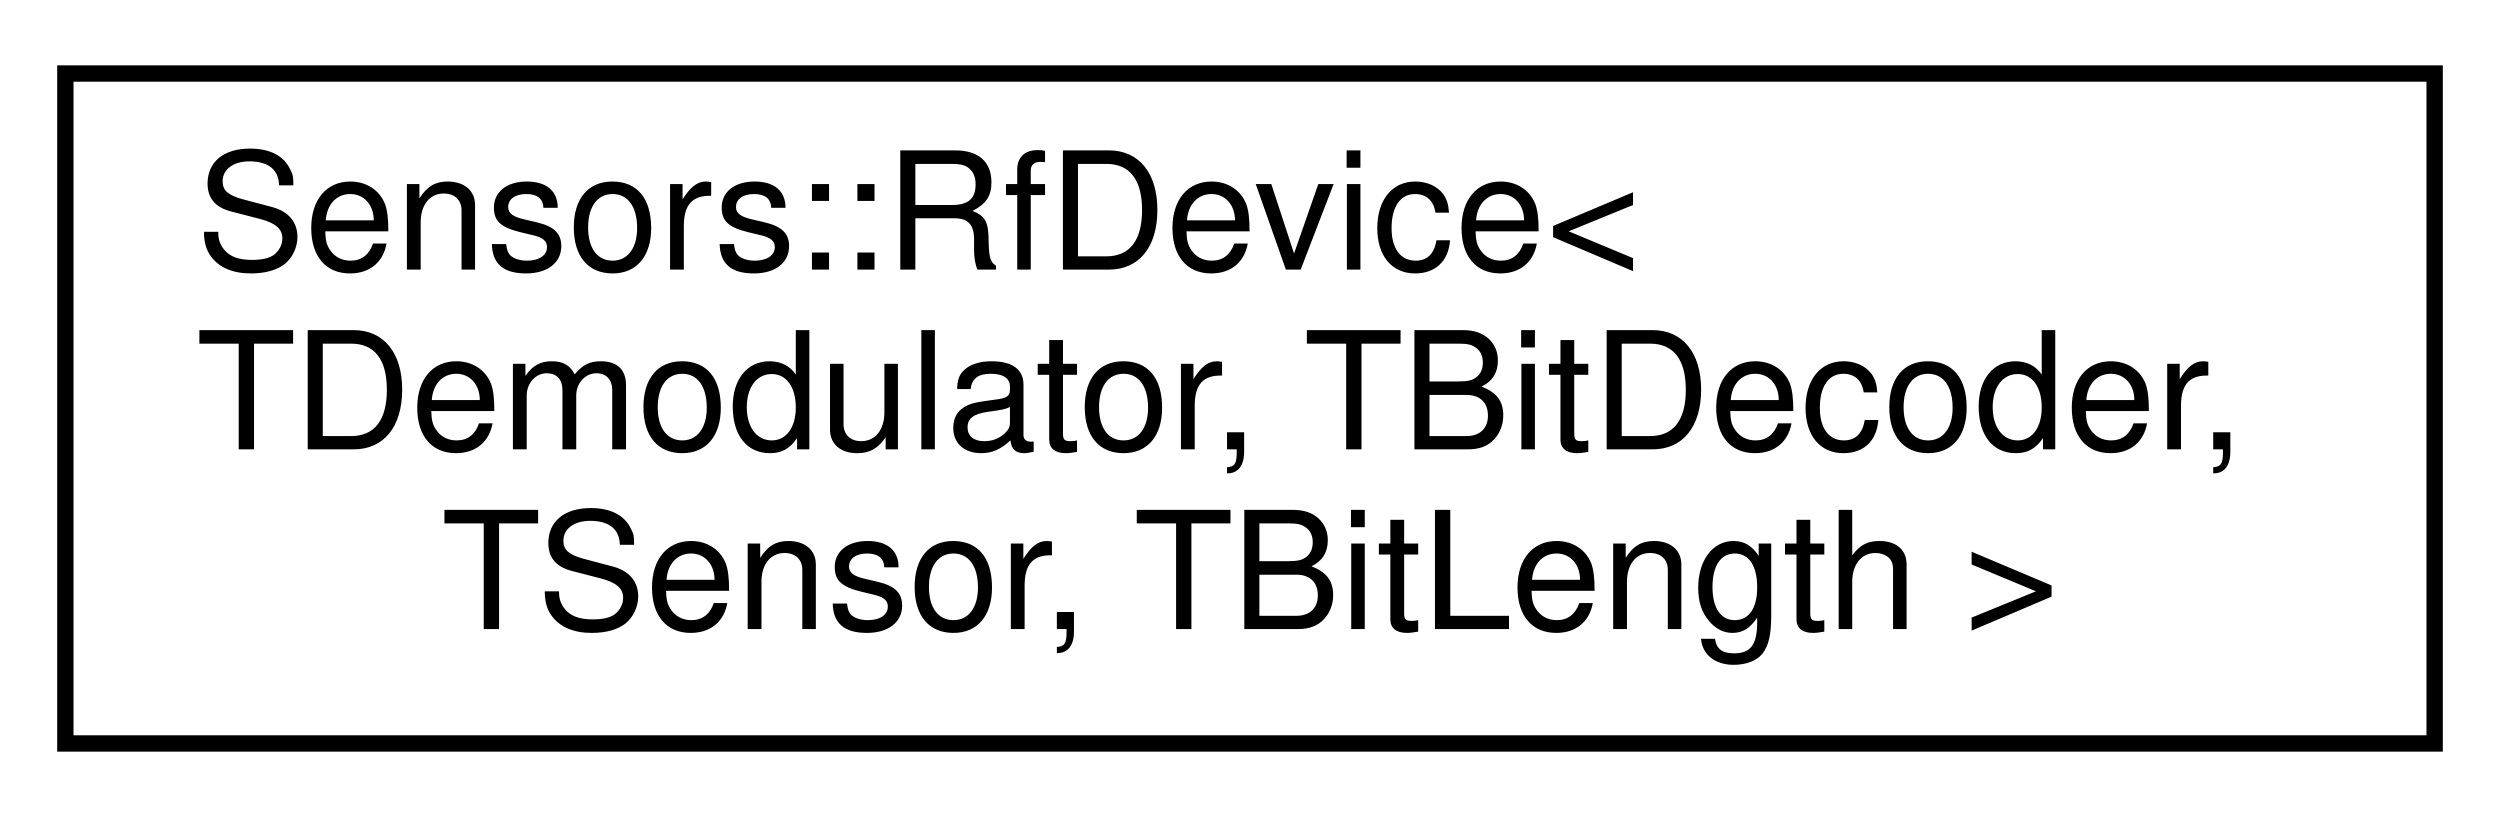
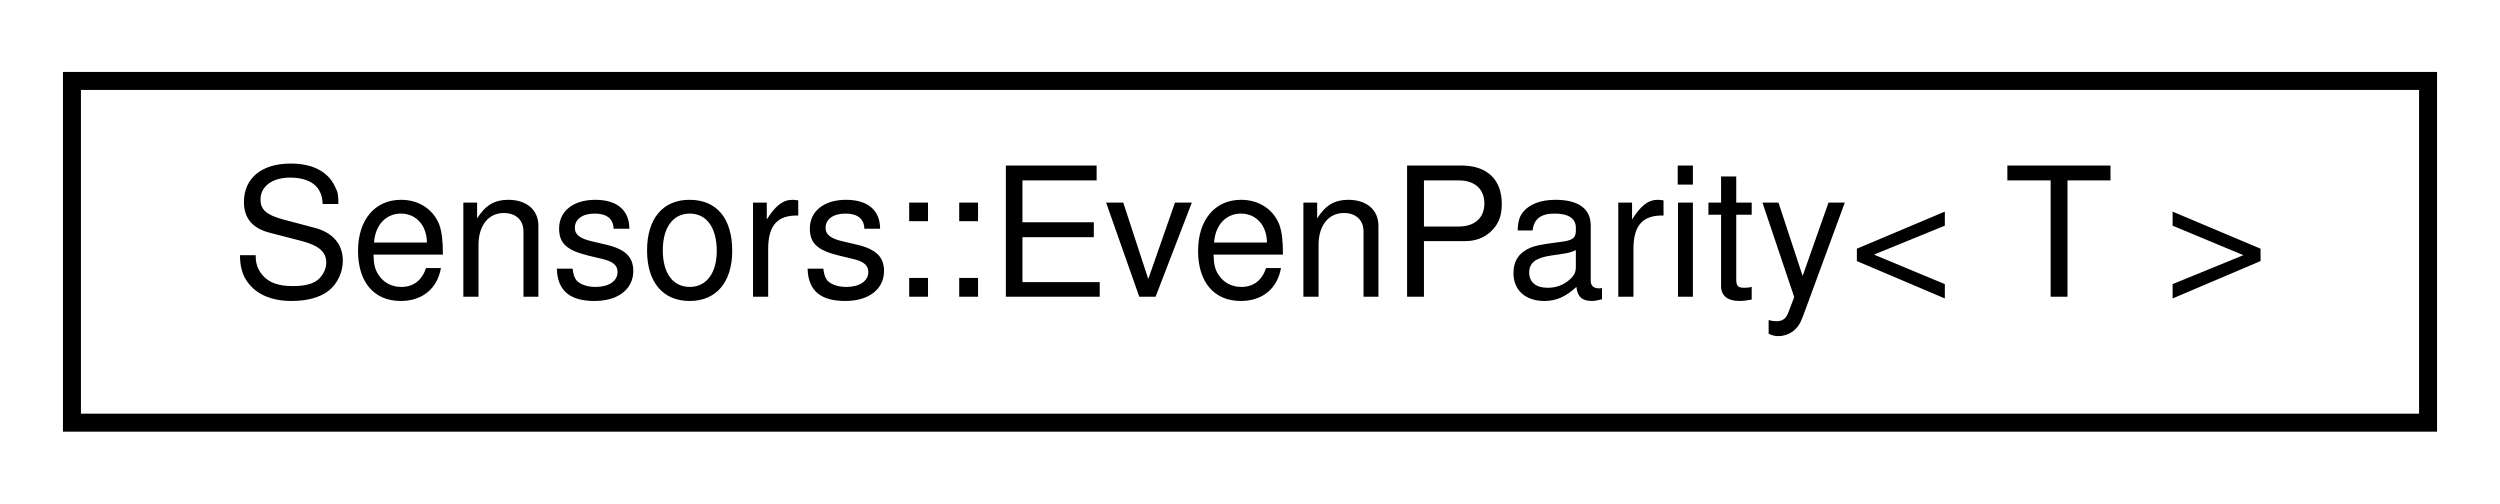
- <svg xmlns="http://www.w3.org/2000/svg" xmlns:xlink="http://www.w3.org/1999/xlink" width="153pt" height="50pt" viewBox="0.00 0.00 153.00 50.00">
-   <g id="graph0" class="graph" transform="scale(1 1) rotate(0) translate(4 46)">
+ <svg xmlns="http://www.w3.org/2000/svg" xmlns:xlink="http://www.w3.org/1999/xlink" width="139pt" height="28pt" viewBox="0.00 0.00 139.00 28.00">
+   <g id="graph0" class="graph" transform="scale(1 1) rotate(0) translate(4 24)">
    <g id="node1" class="node">
      <g id="a_node1">
-         <a xlink:href="group__libsensors__rfdevice.html#classSensors_1_1RfDevice" target="_top" xlink:title="Connects Demodulator, Bit Decoder and Sensor for decoding sensor data from RF receivers. ">
-           <polygon fill="none" stroke="black" points="0,-0.5 0,-41.5 145,-41.5 145,-0.5 0,-0.5" />
-           <text text-anchor="start" x="8" y="-29.5" font-family="Helvetica,sans-Serif" font-size="10.00">Sensors::RfDevice&lt;</text>
-           <text text-anchor="start" x="8" y="-18.5" font-family="Helvetica,sans-Serif" font-size="10.00"> TDemodulator, TBitDecoder,</text>
-           <text text-anchor="middle" x="72.5" y="-7.5" font-family="Helvetica,sans-Serif" font-size="10.00"> TSensor, TBitLength &gt;</text>
+         <a xlink:href="group__libsensors__bitdecoder.html#structSensors_1_1EvenParity" target="_top" xlink:title="Configuration parameter for BitDecoder that enables even parity checking. ">
+           <polygon fill="none" stroke="black" points="0,-0.5 0,-19.5 131,-19.5 131,-0.5 0,-0.5" />
+           <text text-anchor="middle" x="65.5" y="-7.5" font-family="Helvetica,sans-Serif" font-size="10.00">Sensors::EvenParity&lt; T &gt;</text>
        </a>
      </g>
    </g>
  </g>
</svg>
